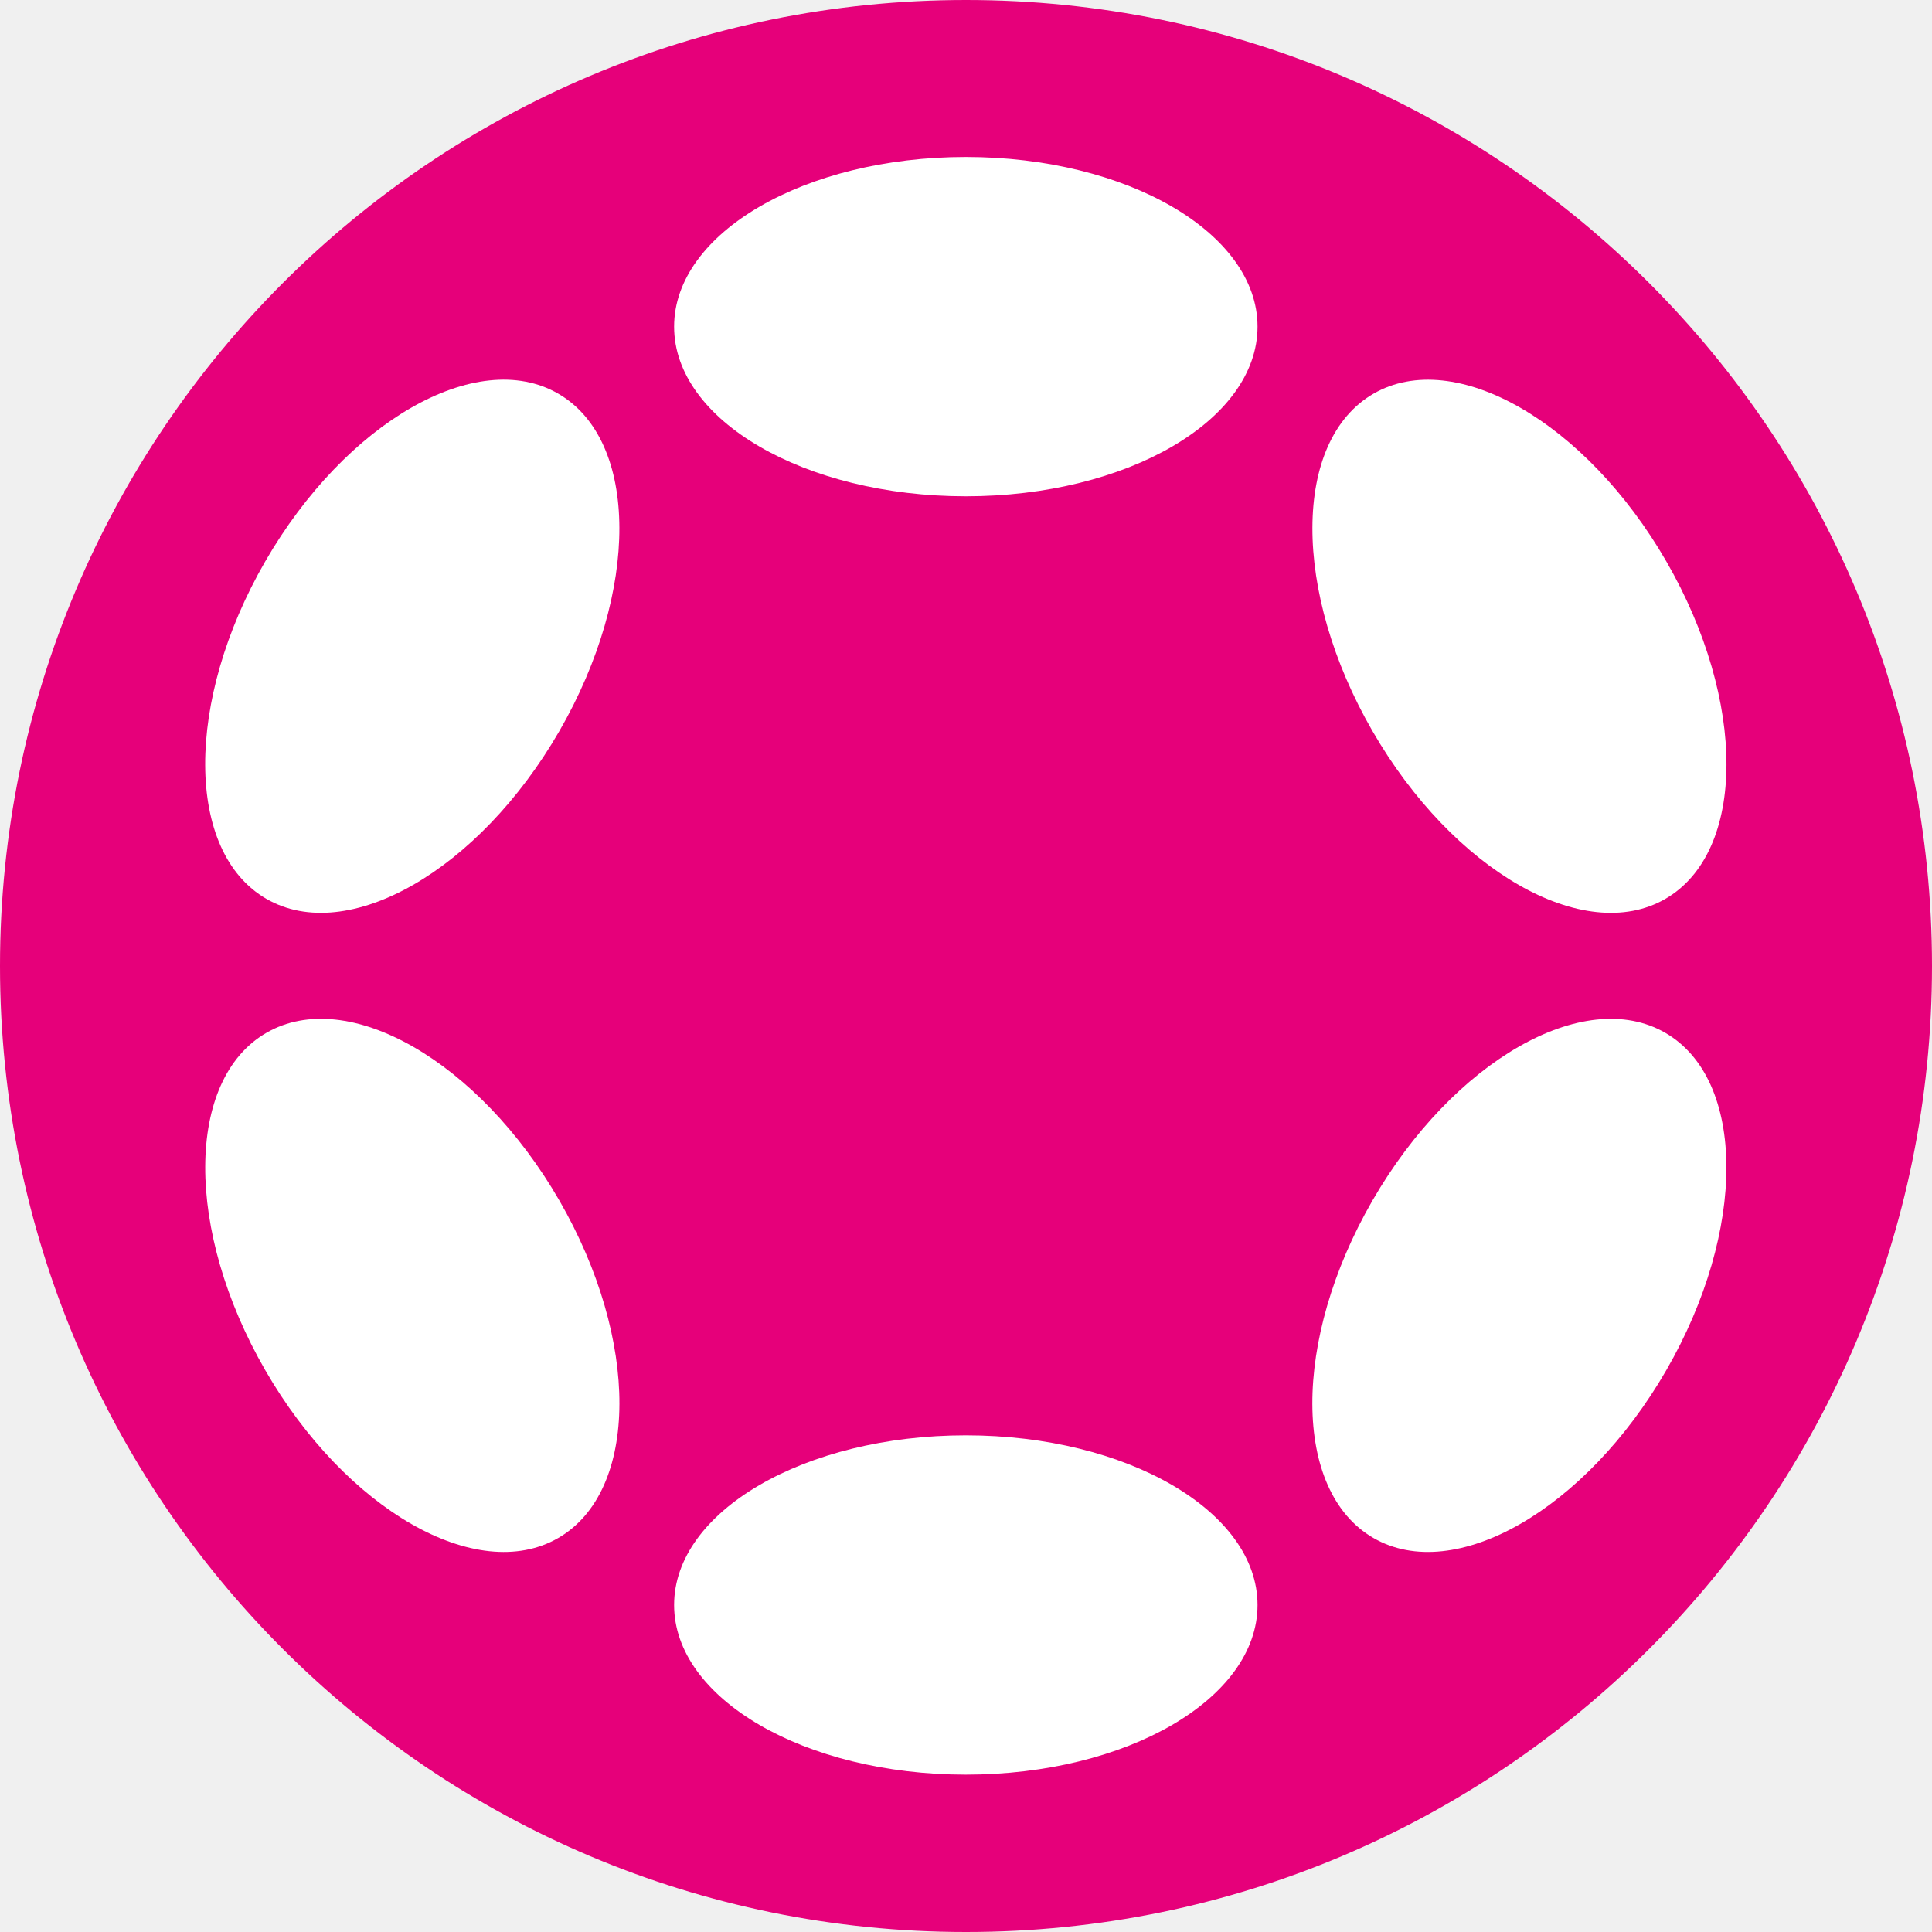
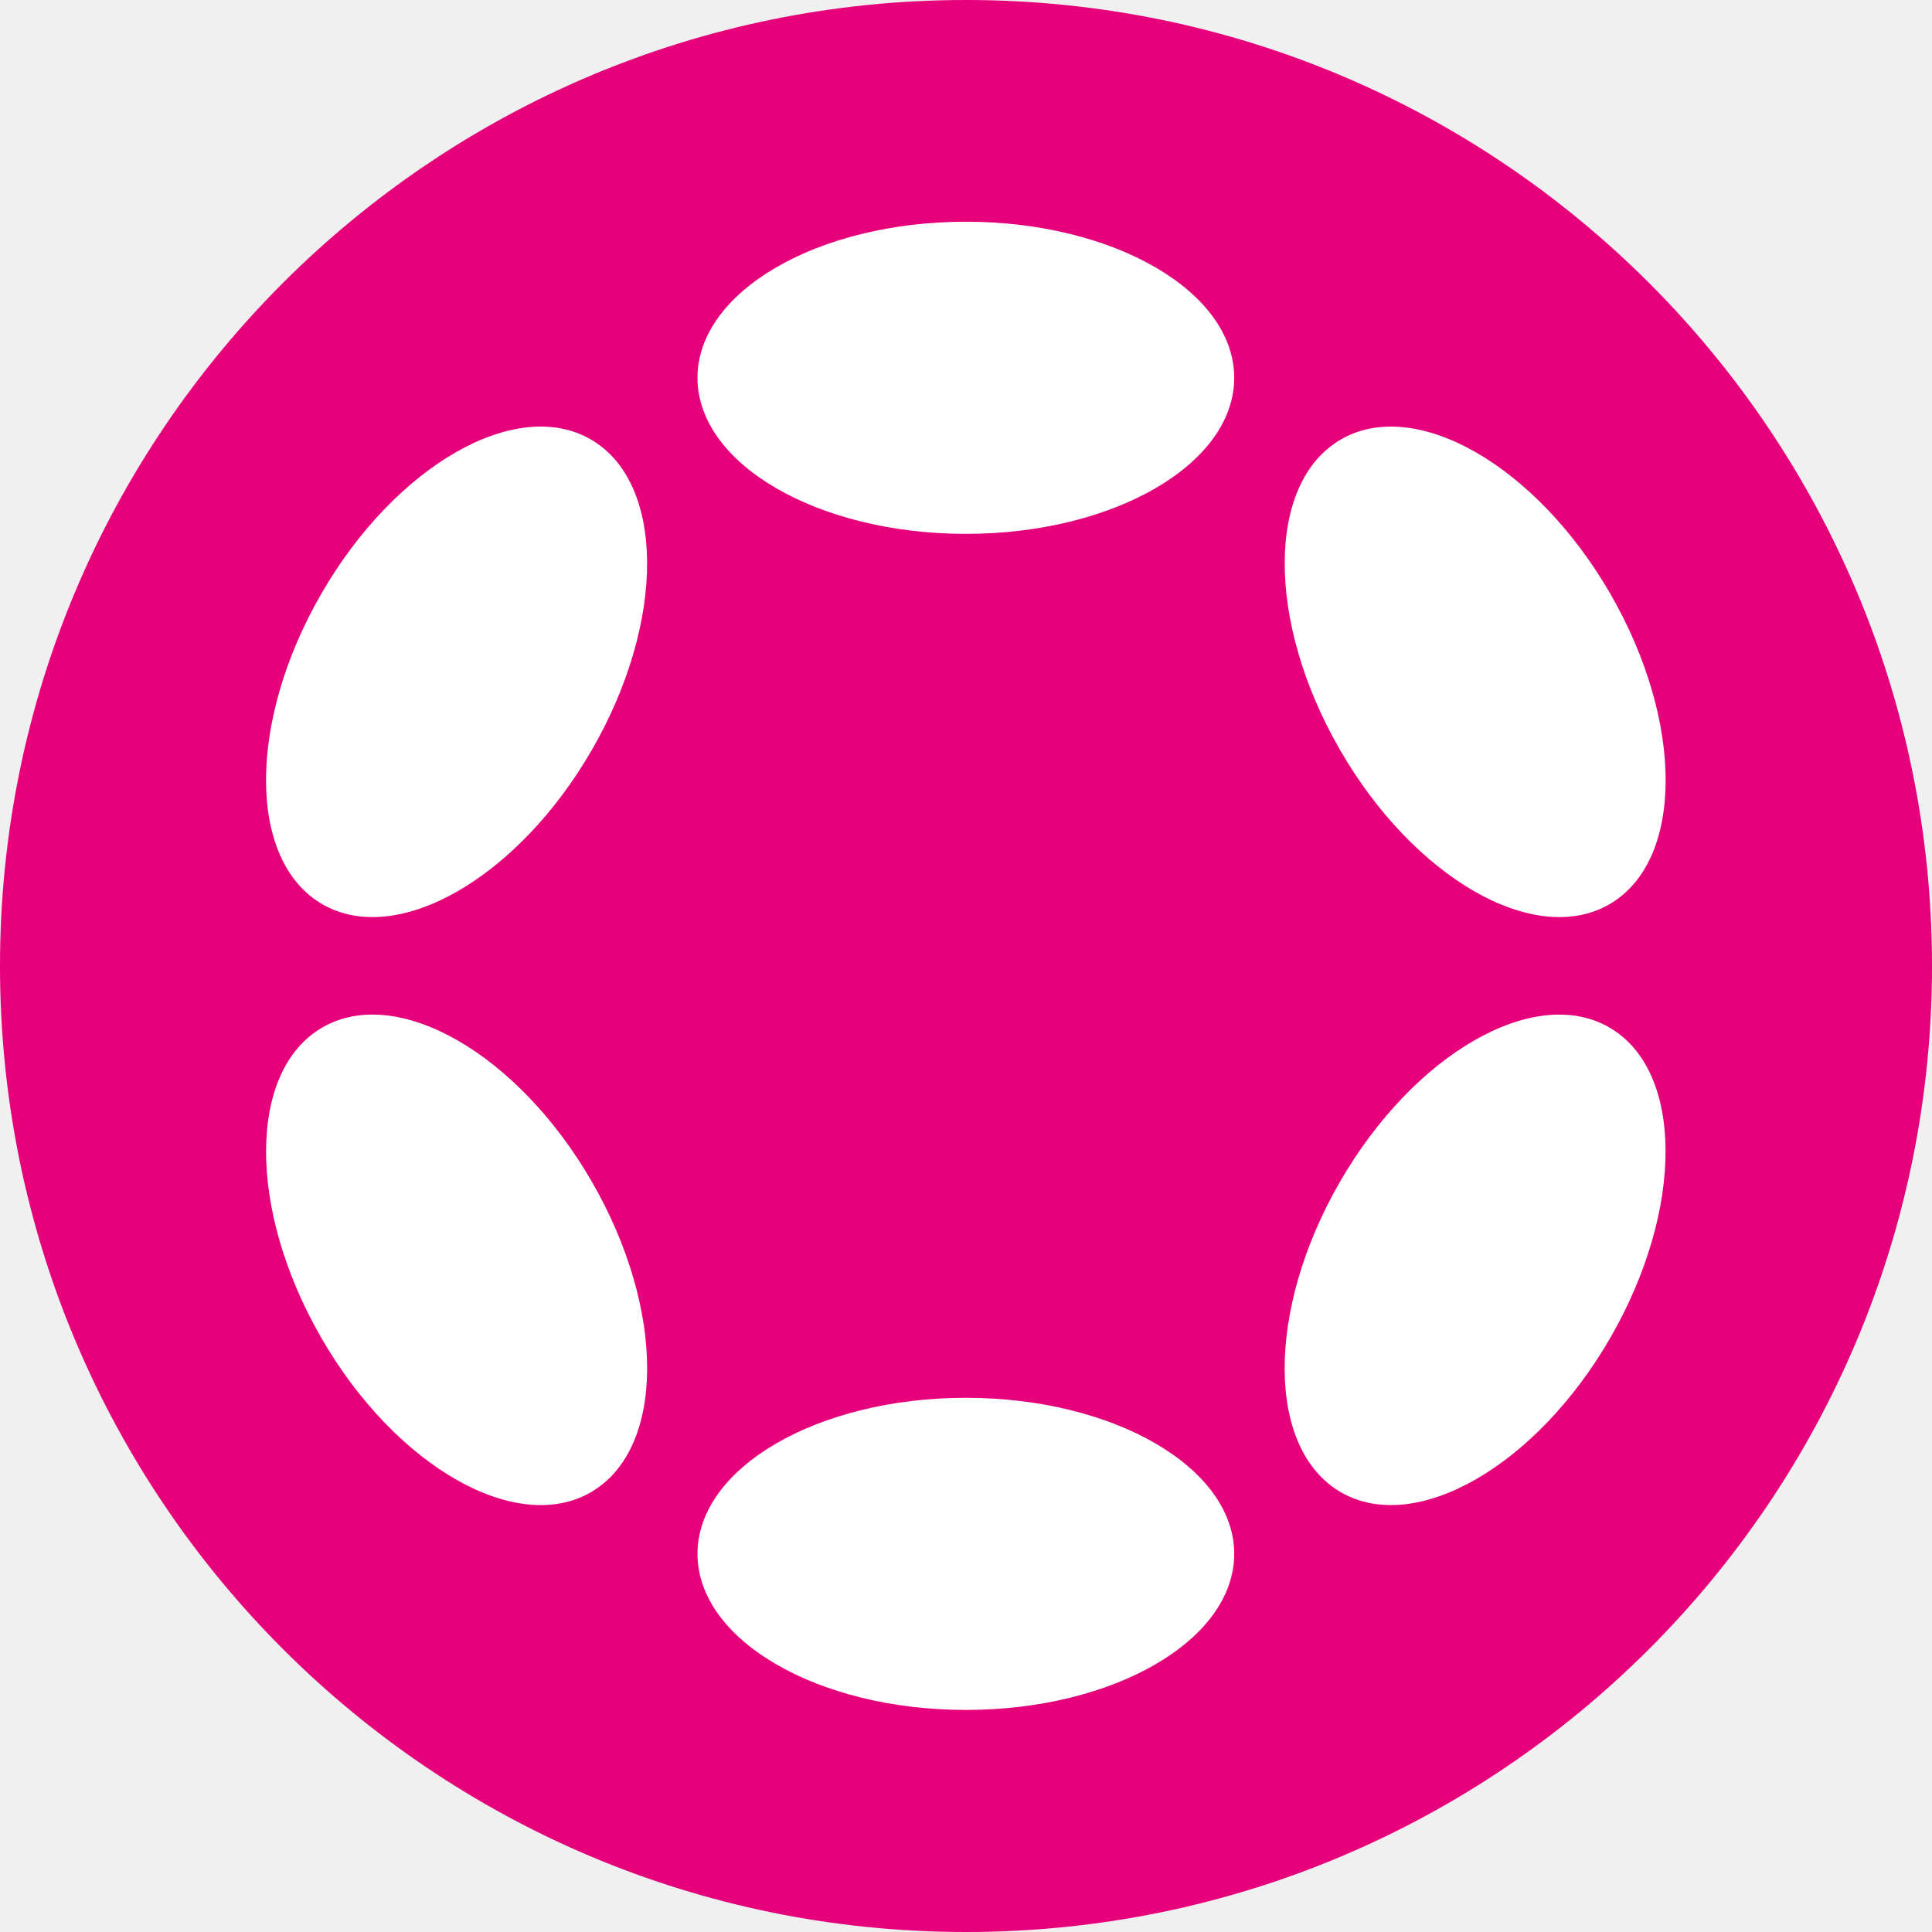
<svg xmlns="http://www.w3.org/2000/svg" viewBox="0 0 64 64">
  <circle cx="32" cy="32" r="32" fill="#e6007a" />
-   <g fill="#fff" transform="translate(6.8 5.2)scale(.038)">
-     <ellipse cx="663" cy="147.9" rx="254.3" ry="147.9" />
-     <ellipse cx="663" cy="1262.3" rx="254.3" ry="147.9" />
-     <ellipse cx="180.5" cy="426.5" rx="254.3" ry="148" transform="rotate(-60 180.505 426.551)" />
-     <ellipse cx="1145.6" cy="983.7" rx="254.3" ry="147.9" transform="rotate(-60 1145.581 983.735)" />
-     <ellipse cx="180.5" cy="983.7" rx="148" ry="254.3" transform="rotate(-30 180.49 983.702)" />
-     <ellipse cx="1145.6" cy="426.6" rx="147.9" ry="254.3" transform="rotate(-30 1145.527 426.55)" />
-   </g>
+   <path fill="#fff" d="M40.885 12.515a8.89 5.17 0 0 1-17.78 0 8.89 5.17 0 0 1 17.78 0m0 38.959a8.89 5.17 0 0 1-17.78 0 8.89 5.17 0 0 1 17.78 0" />
+   <path fill="#fff" d="M19.57 14.556a8.89 5.174-60 0 1-8.89 15.399 8.89 5.174-60 0 1 8.89-15.399m33.74 19.479a8.89 5.17-60 0 1-8.89 15.398 8.89 5.17-60 0 1 8.89-15.398m-33.703 5.112a5.174 8.89-30 0 1-8.962 5.174 5.174 8.89-30 0 1 8.962-5.174m33.738-19.476a5.17 8.89-30 0 1-8.956 5.17 5.17 8.89-30 0 1 8.956-5.17" />
</svg>
